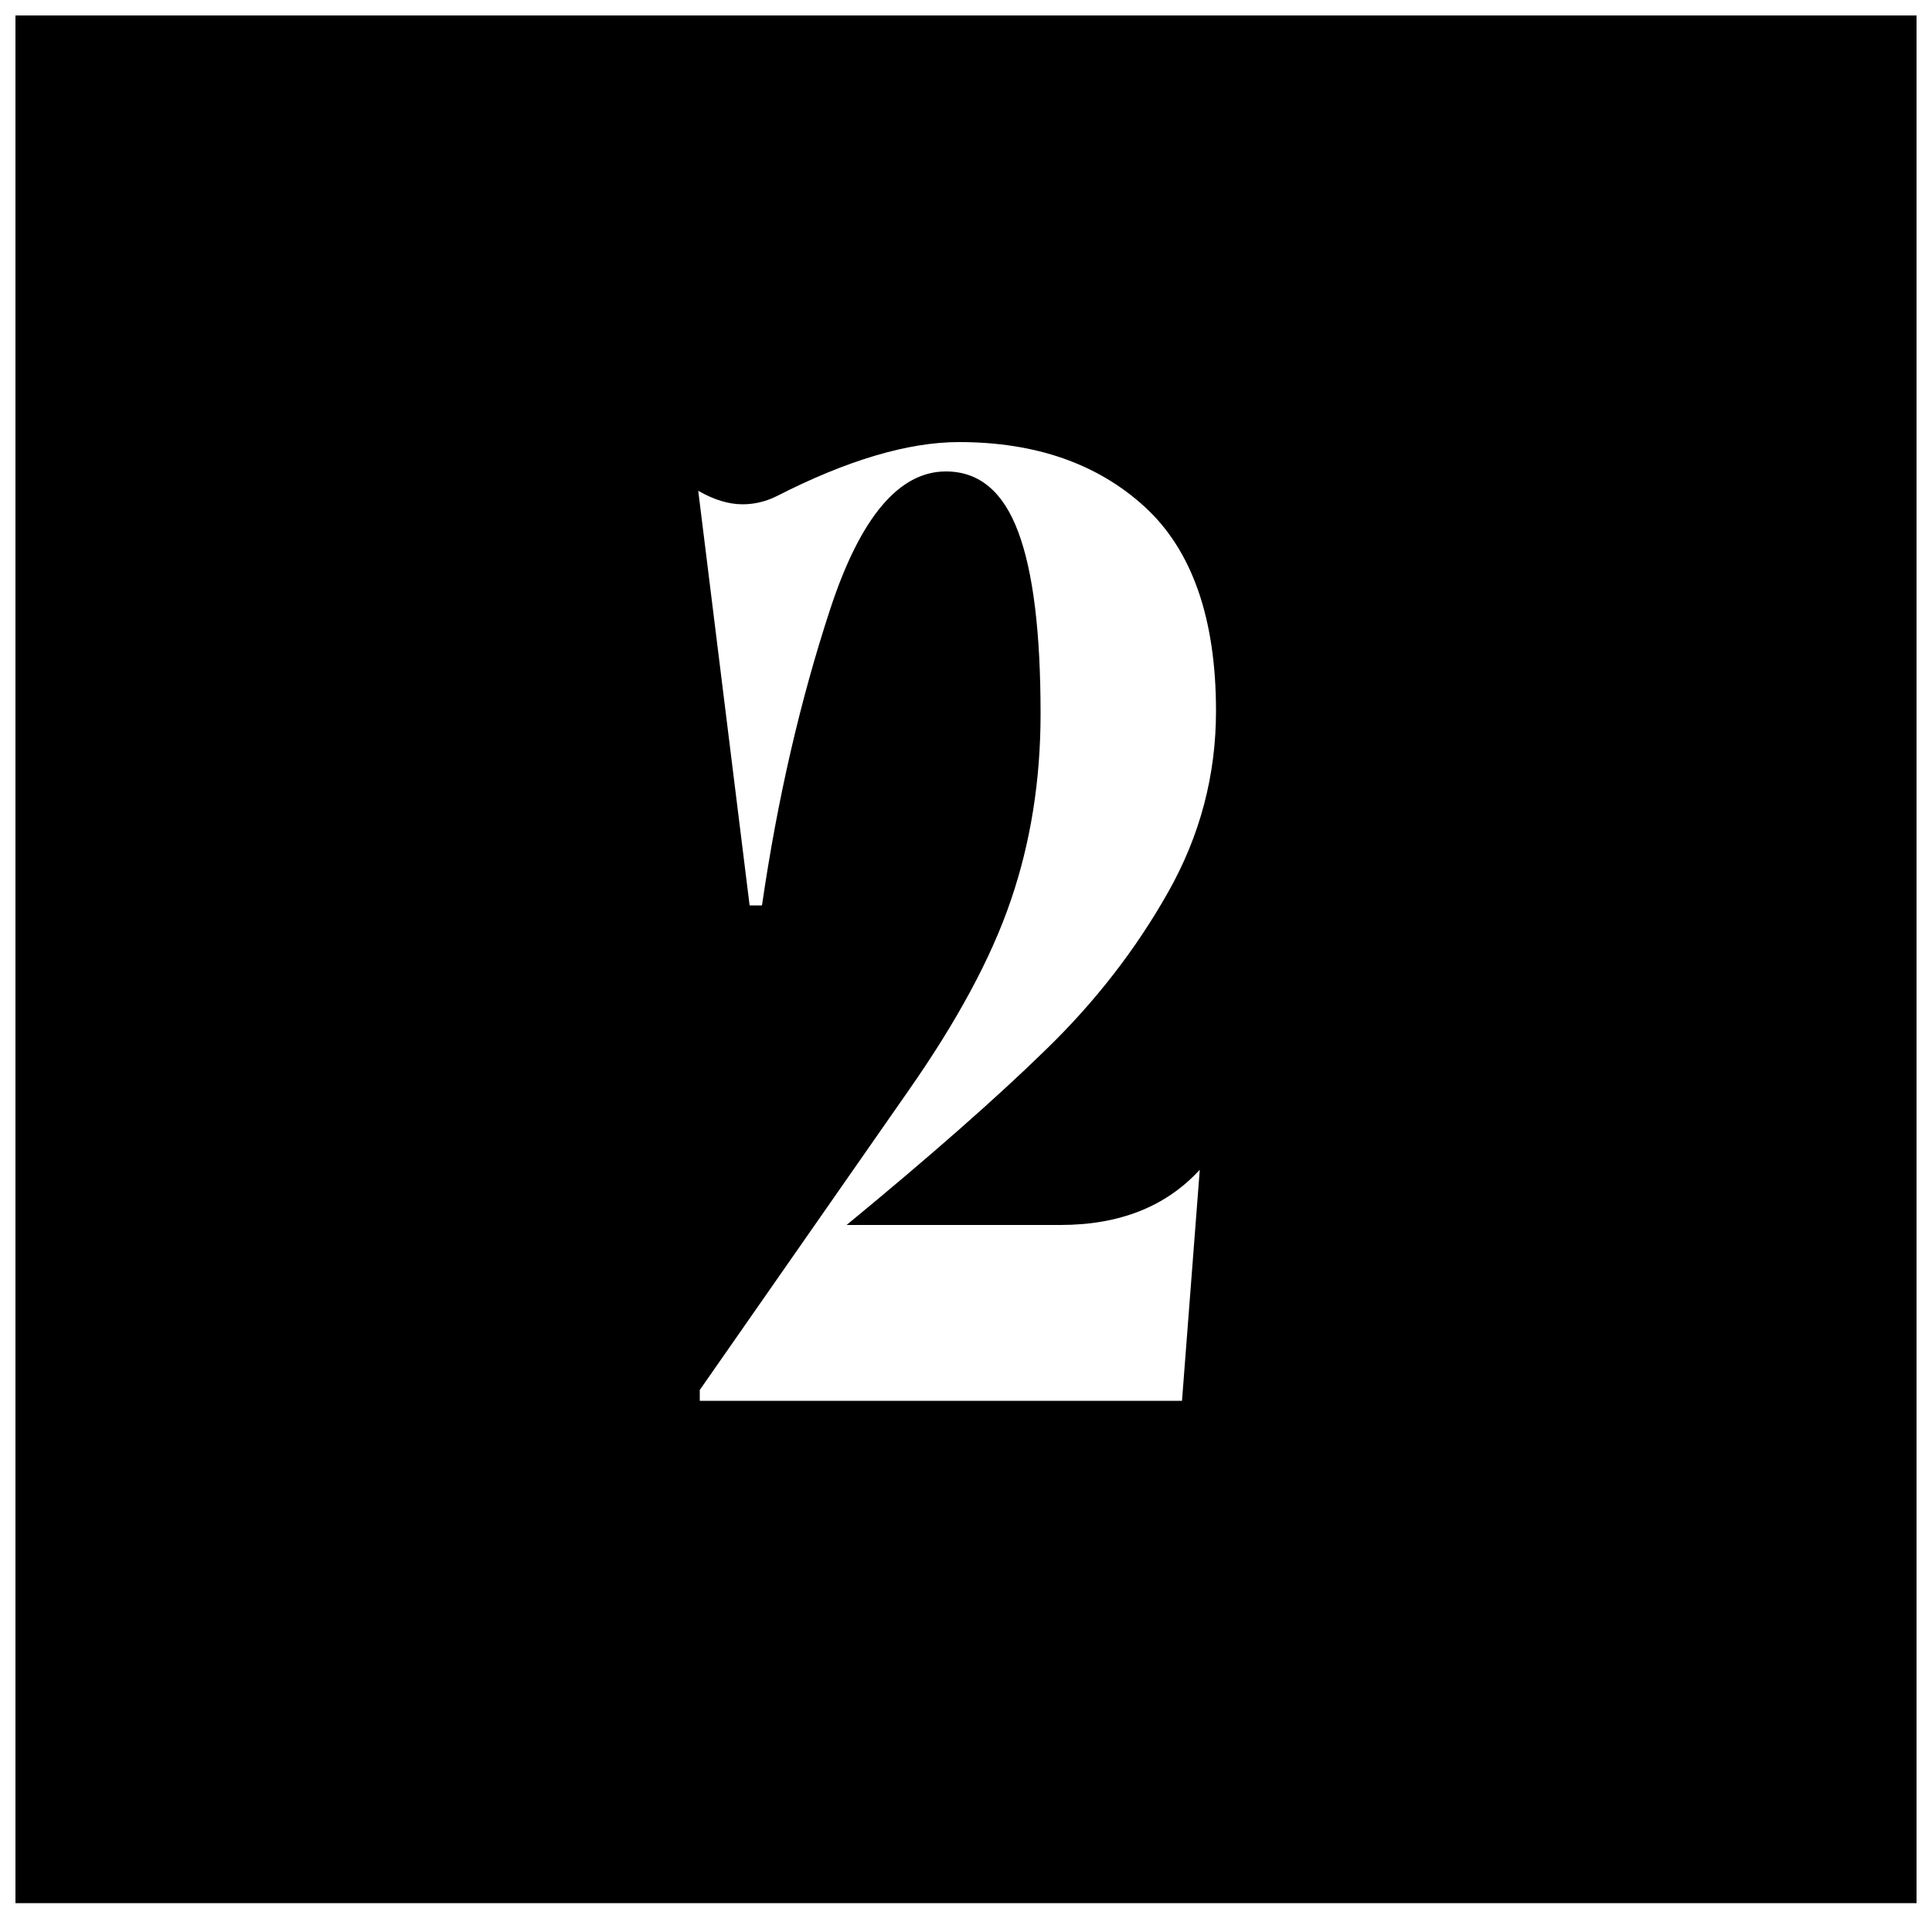
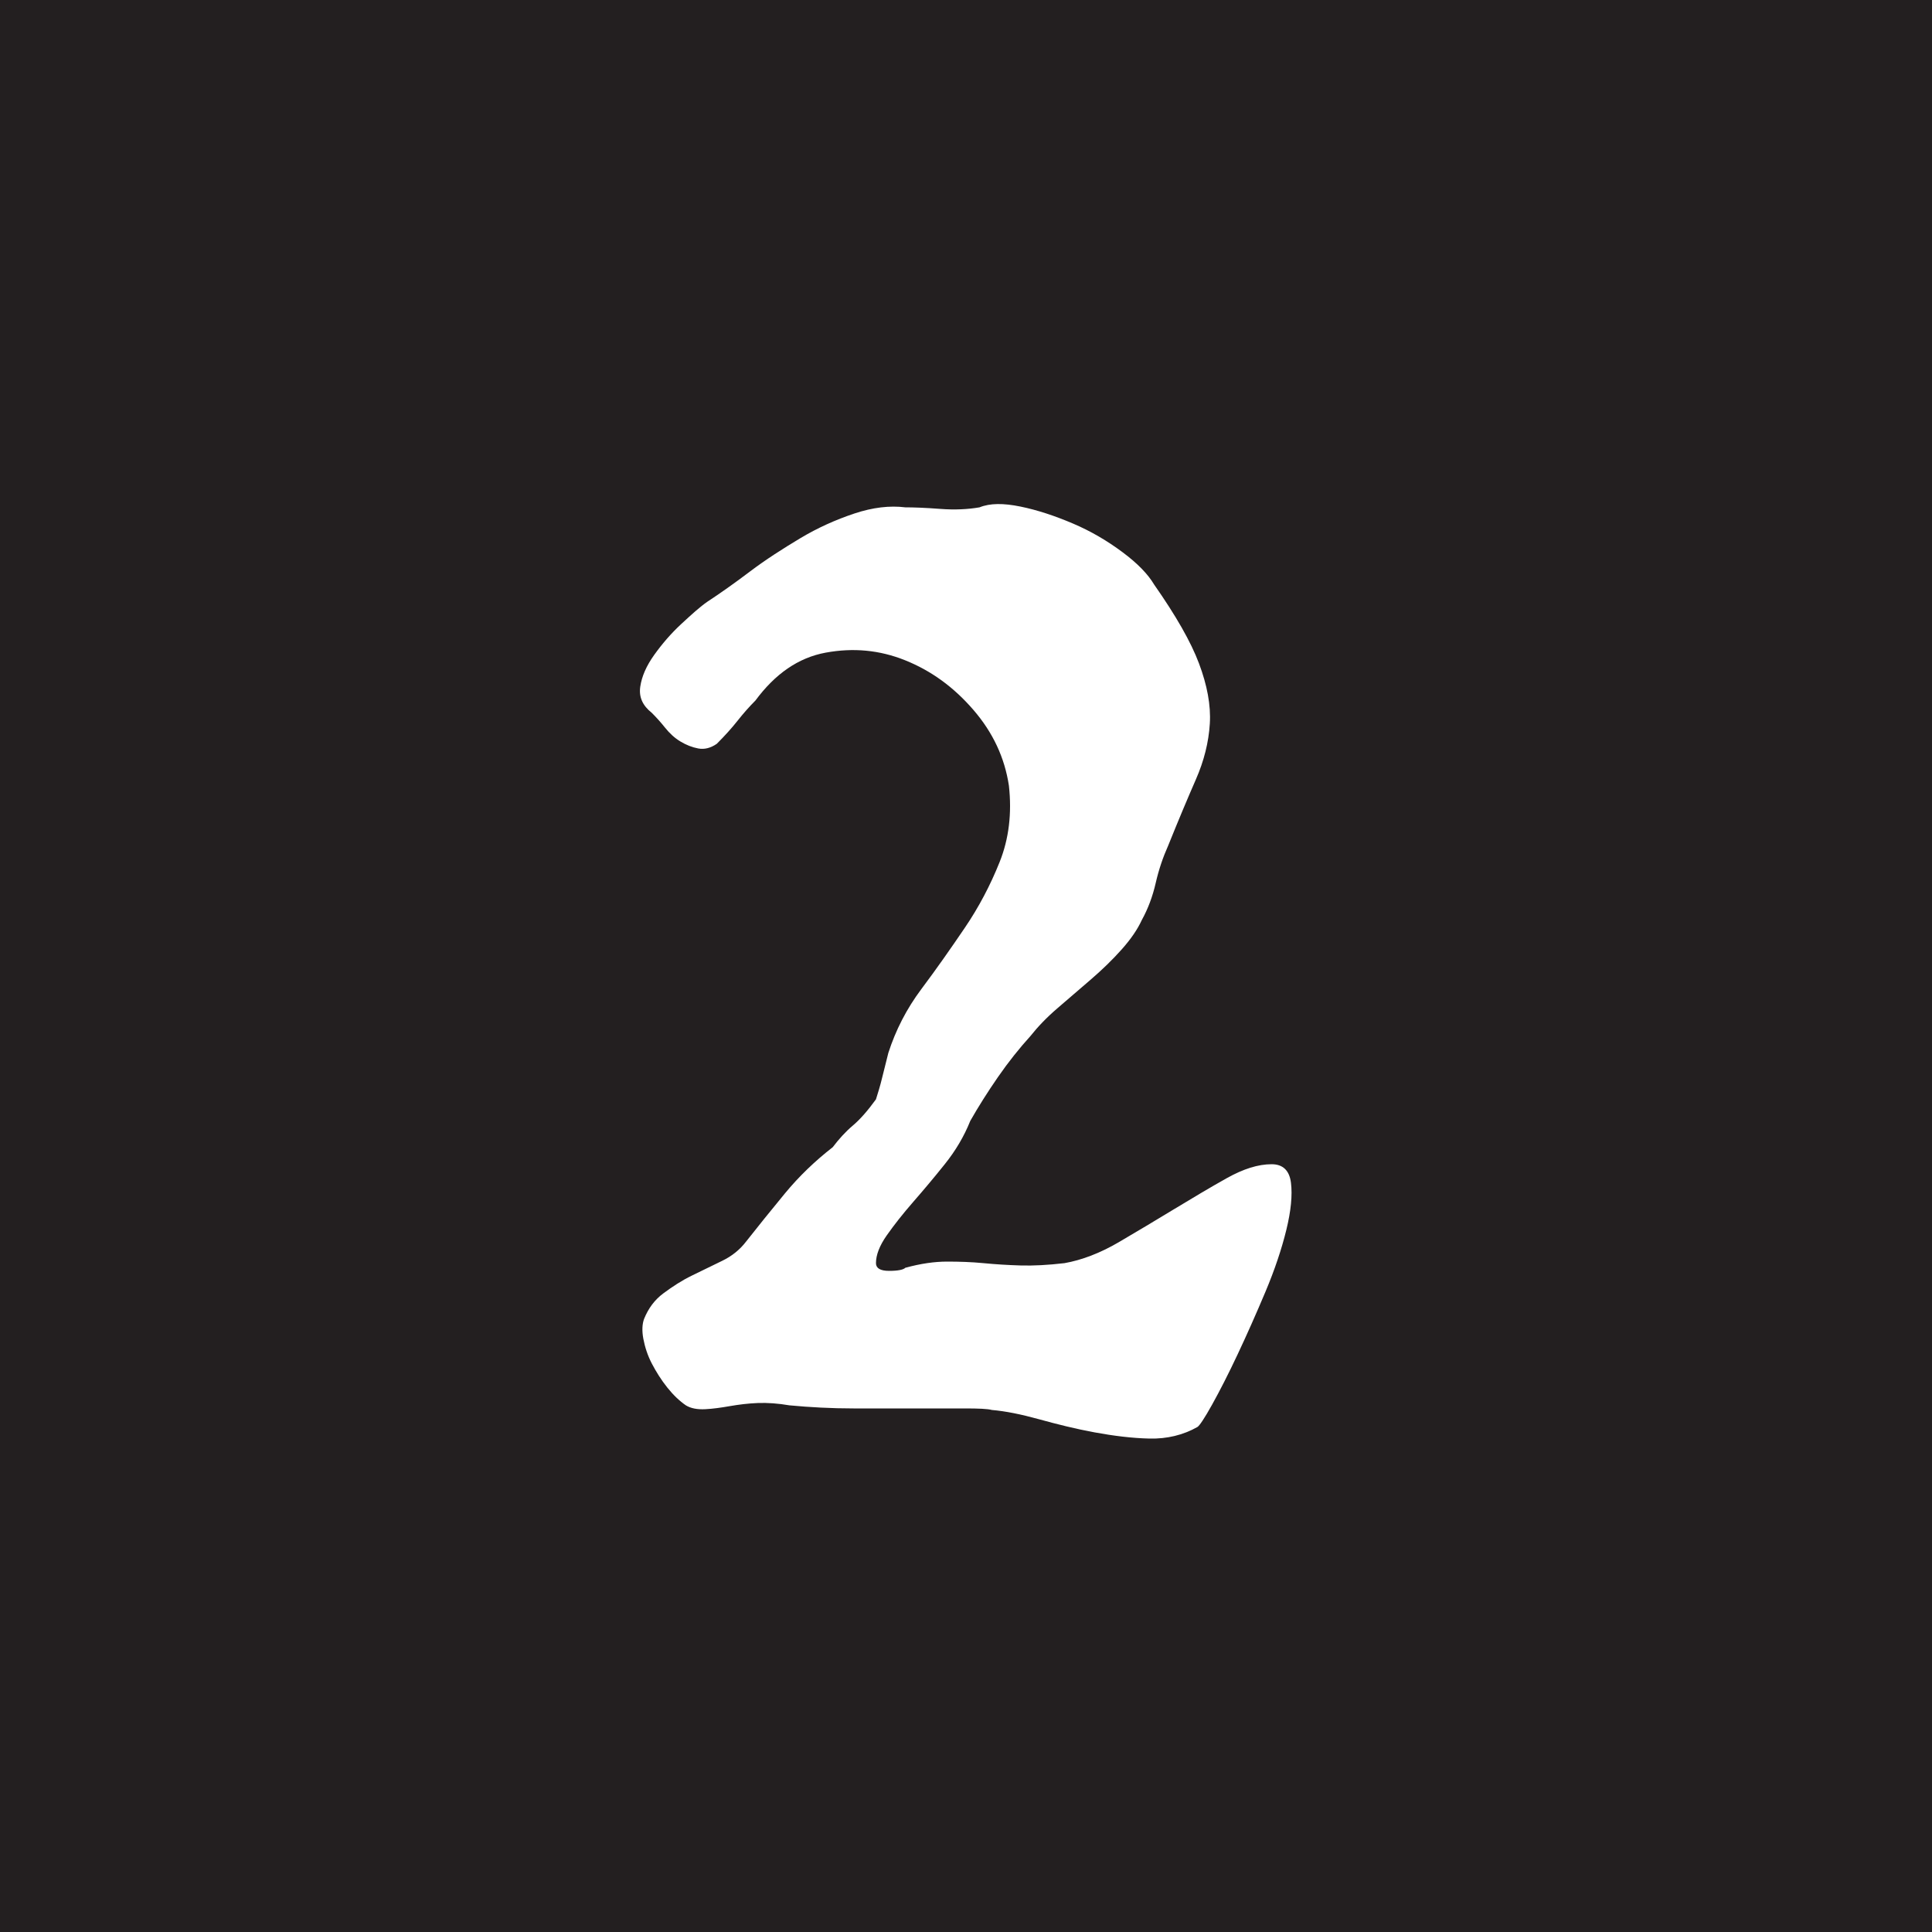
- <svg xmlns="http://www.w3.org/2000/svg" version="1.1" x="0px" y="0px" viewBox="0 0 500 496.5" style="enable-background:new 0 0 500 496.5;" xml:space="preserve">
+ <svg xmlns="http://www.w3.org/2000/svg" version="1.1" x="0px" y="0px" viewBox="0 0 500 500" style="enable-background:new 0 0 500 500;" xml:space="preserve">
  <style type="text/css">
- 	.st0{fill:#231F20;stroke:#FFFFFF;stroke-width:8;stroke-miterlimit:10;}
- 	.st1{stroke:#FFFFFF;stroke-width:8;stroke-miterlimit:10;}
- 	.st2{fill:#FFFFFF;}
- 	.st3{fill:#FFFFFF;stroke:#231F20;stroke-width:8;stroke-miterlimit:10;}
- 	.st4{stroke:#FFFFFF;stroke-width:8.005;stroke-miterlimit:10;}
- 	.st5{fill:#0AFFCD;}
- 	.st6{fill:#231F20;}
- 	.st7{fill:#FFFFFF;stroke:#FFFFFF;stroke-width:8;stroke-miterlimit:10;}
- 	.st8{fill:#BBBDBF;stroke:#FFFFFF;stroke-width:8;stroke-miterlimit:10;}
- 	.st9{fill:#BBBDBF;}
- 	.st10{fill:#0AFFCD;stroke:#FFFFFF;stroke-width:8;stroke-miterlimit:10;}
+ 	.st0{fill:#231F20;}
+ 	.st1{fill:#FFFFFF;}
+ 	.st2{fill:#231F20;stroke:#FFFFFF;stroke-width:8;stroke-miterlimit:10;}
+ 	.st3{fill:url(#SVGID_1_);}
+ 	.st4{fill:url(#SVGID_2_);}
+ 	.st5{fill:#E48F2E;}
</style>
  <g id="Layer_1">
-     <rect class="st1" width="500" height="496.5" />
+     <rect x="-57.7" y="-59.7" class="st0" width="615.5" height="615.5" />
    <g>
-       <path class="st2" d="M180.7,127c4,2.3,7.8,3.5,11.5,3.5c3,0,6-0.7,8.8-2.1c18.2-9.3,34-14,47.2-14c19.8,0,35.9,5.6,48.1,16.8    s18.4,28.8,18.4,52.8c0,16.6-4.1,32.2-12.4,46.9c-8.3,14.7-18.8,28.3-31.7,40.8c-12.8,12.5-30,27.6-51.5,45.3h55.3    c15.4,0,27.4-4.8,36.1-14.3l-4.6,59.8H181.1v-2.8l53.9-77.3c12.6-18,21.5-34.4,26.6-49.4c5.1-14.9,7.7-31,7.7-48.3    c0-21-1.9-36.7-5.8-47.1c-3.9-10.4-10.1-15.6-18.7-15.6c-12.1,0-22.1,11.8-29.9,35.5c-7.8,23.7-13.7,49.3-17.7,76.8H194L180.7,127    z" />
+       <path class="st1" d="M185.5,192.5c-1.6,1.1-3.2,1.5-4.8,1.2c-1.6-0.3-3.1-0.9-4.6-1.8c-1.5-0.9-2.8-2.1-4-3.6    c-1.2-1.5-2.3-2.7-3.4-3.8c-2.4-1.9-3.4-4.1-3-6.8c0.4-2.7,1.6-5.4,3.6-8.2s4.3-5.5,7-8c2.7-2.5,4.9-4.5,6.8-5.8    c3.2-2.1,6.9-4.7,11-7.8c4.1-3.1,8.5-5.9,13-8.6c4.5-2.7,9.2-4.8,14-6.4c4.8-1.6,9.2-2.1,13.2-1.6c2.1,0,5.1,0.1,9,0.4    c3.9,0.3,7.3,0.1,10.2-0.4c2.7-1.1,6.2-1.1,10.6-0.2c4.4,0.9,8.9,2.4,13.6,4.4c4.7,2,8.9,4.5,12.8,7.4c3.9,2.9,6.6,5.7,8.2,8.4    c5.6,8,9.5,14.8,11.6,20.4c2.1,5.6,3.1,10.8,2.8,15.6c-0.3,4.8-1.5,9.6-3.6,14.4c-2.1,4.8-4.5,10.5-7.2,17.2    c-1.3,2.9-2.4,6.1-3.2,9.6c-0.8,3.5-2,6.7-3.6,9.6c-1.1,2.4-2.8,4.9-5.2,7.6c-2.4,2.7-5.1,5.3-8,7.8c-2.9,2.5-5.8,5-8.6,7.4    c-2.8,2.4-5.1,4.8-7,7.2c-2.9,3.2-5.7,6.7-8.4,10.6c-2.7,3.9-5.1,7.7-7.2,11.4c-1.6,4-3.8,7.7-6.6,11.2c-2.8,3.5-5.5,6.7-8.2,9.8    c-2.7,3.1-4.9,5.9-6.8,8.6c-1.9,2.7-2.8,5.1-2.8,7.2c0,1.3,1.1,2,3.4,2c2.3,0,3.7-0.3,4.2-0.8c4-1.1,7.6-1.6,10.8-1.6    c3.2,0,6.3,0.1,9.4,0.4c3.1,0.3,6.3,0.5,9.6,0.6c3.3,0.1,7.1-0.1,11.4-0.6c4.5-0.8,9.2-2.6,14-5.4c4.8-2.8,9.6-5.7,14.4-8.6    c4.8-2.9,9.3-5.6,13.6-8c4.3-2.4,8.1-3.6,11.6-3.6c2.9,0,4.6,1.6,5,4.8c0.4,3.2,0,7.3-1.2,12.2c-1.2,4.9-3,10.3-5.4,16    c-2.4,5.7-4.8,11.1-7.2,16.2c-2.4,5.1-4.6,9.4-6.6,13s-3.3,5.5-3.8,5.8c-3.7,2.1-7.9,3.1-12.4,3c-4.5-0.1-9.3-0.7-14.2-1.6    c-4.9-0.9-9.7-2.1-14.4-3.4c-4.7-1.3-8.7-2.1-12.2-2.4c-1.1-0.3-3.4-0.4-7-0.4c-3.6,0-7.9,0-12.8,0c-4.9,0-10.3,0-16,0    c-5.7,0-11.3-0.3-16.6-0.8c-2.9-0.5-5.7-0.7-8.2-0.6c-2.5,0.1-4.9,0.4-7.2,0.8c-2.3,0.4-4.4,0.7-6.4,0.8c-2,0.1-3.7-0.2-5-1    c-1.6-1.1-3.2-2.6-4.8-4.6c-1.6-2-2.9-4.1-4-6.2c-1.1-2.1-1.8-4.3-2.2-6.4c-0.4-2.1-0.3-3.9,0.2-5.2c1.1-2.7,2.7-4.9,5-6.6    c2.3-1.7,4.7-3.3,7.4-4.6c2.7-1.3,5.3-2.6,7.8-3.8c2.5-1.2,4.6-2.9,6.2-5c2.9-3.7,6.3-7.9,10-12.4c3.7-4.5,7.9-8.5,12.4-12    c1.6-2.1,3.3-4,5.2-5.6c1.9-1.6,3.9-3.9,6-6.8c0.5-1.6,1.1-3.5,1.6-5.6c0.5-2.1,1.1-4.3,1.6-6.4c1.9-5.9,4.7-11.4,8.6-16.6    c3.9-5.2,7.6-10.5,11.2-15.8c3.6-5.3,6.6-11,9-17c2.4-6,3.2-12.6,2.4-19.8c-1.1-7.2-4.1-13.7-9.2-19.6    c-5.1-5.9-10.9-10.1-17.6-12.8c-6.7-2.7-13.5-3.3-20.6-2c-7.1,1.3-13.1,5.5-18.2,12.4c-1.6,1.6-3.1,3.3-4.6,5.2    C189.4,188.4,187.6,190.4,185.5,192.5z" />
    </g>
  </g>
  <g id="Layer_2">
</g>
+   <g id="Layer_3">
+ </g>
</svg>
